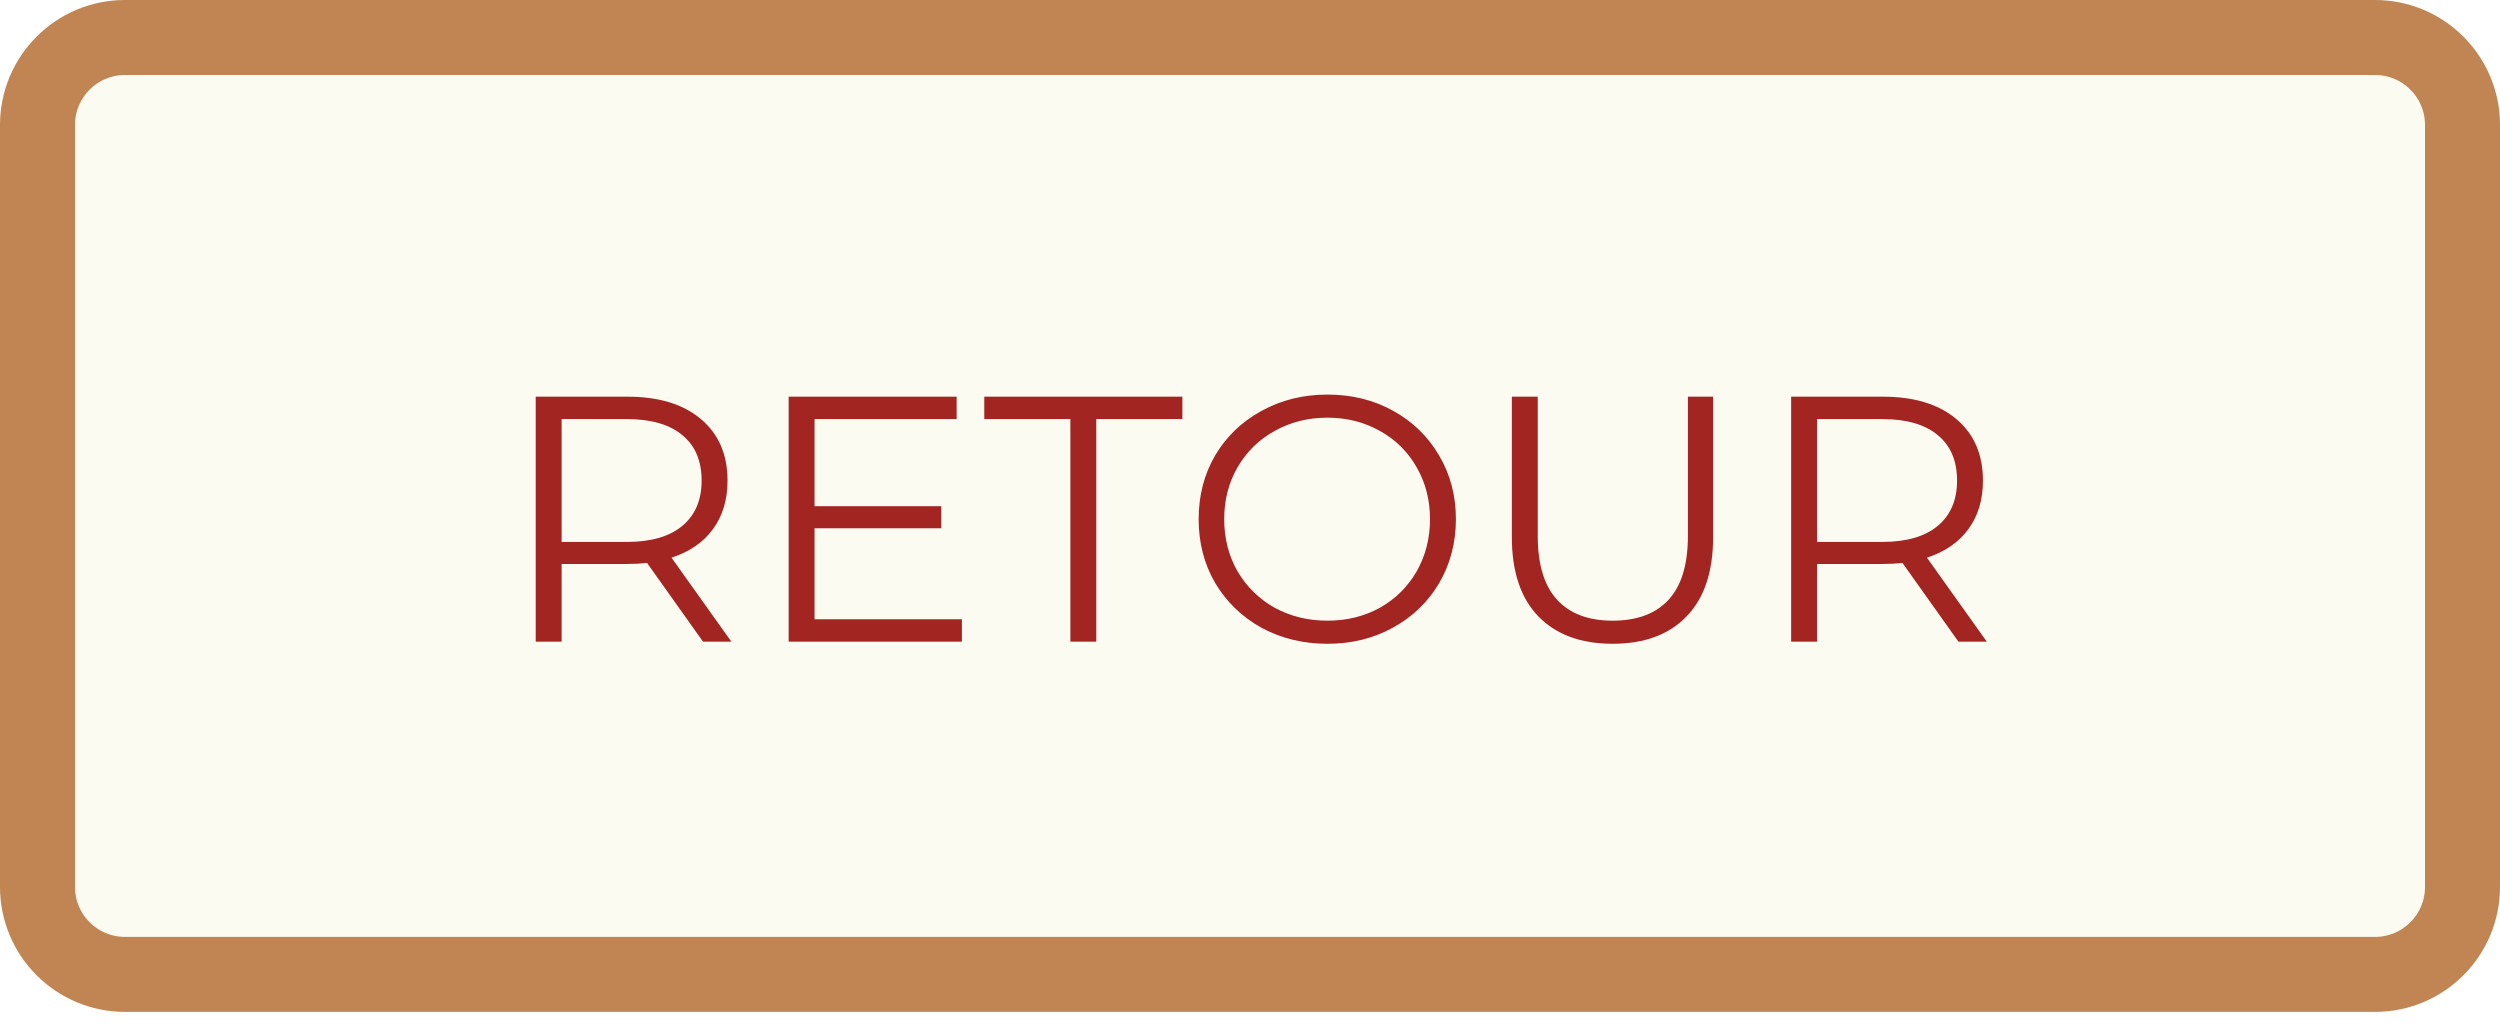
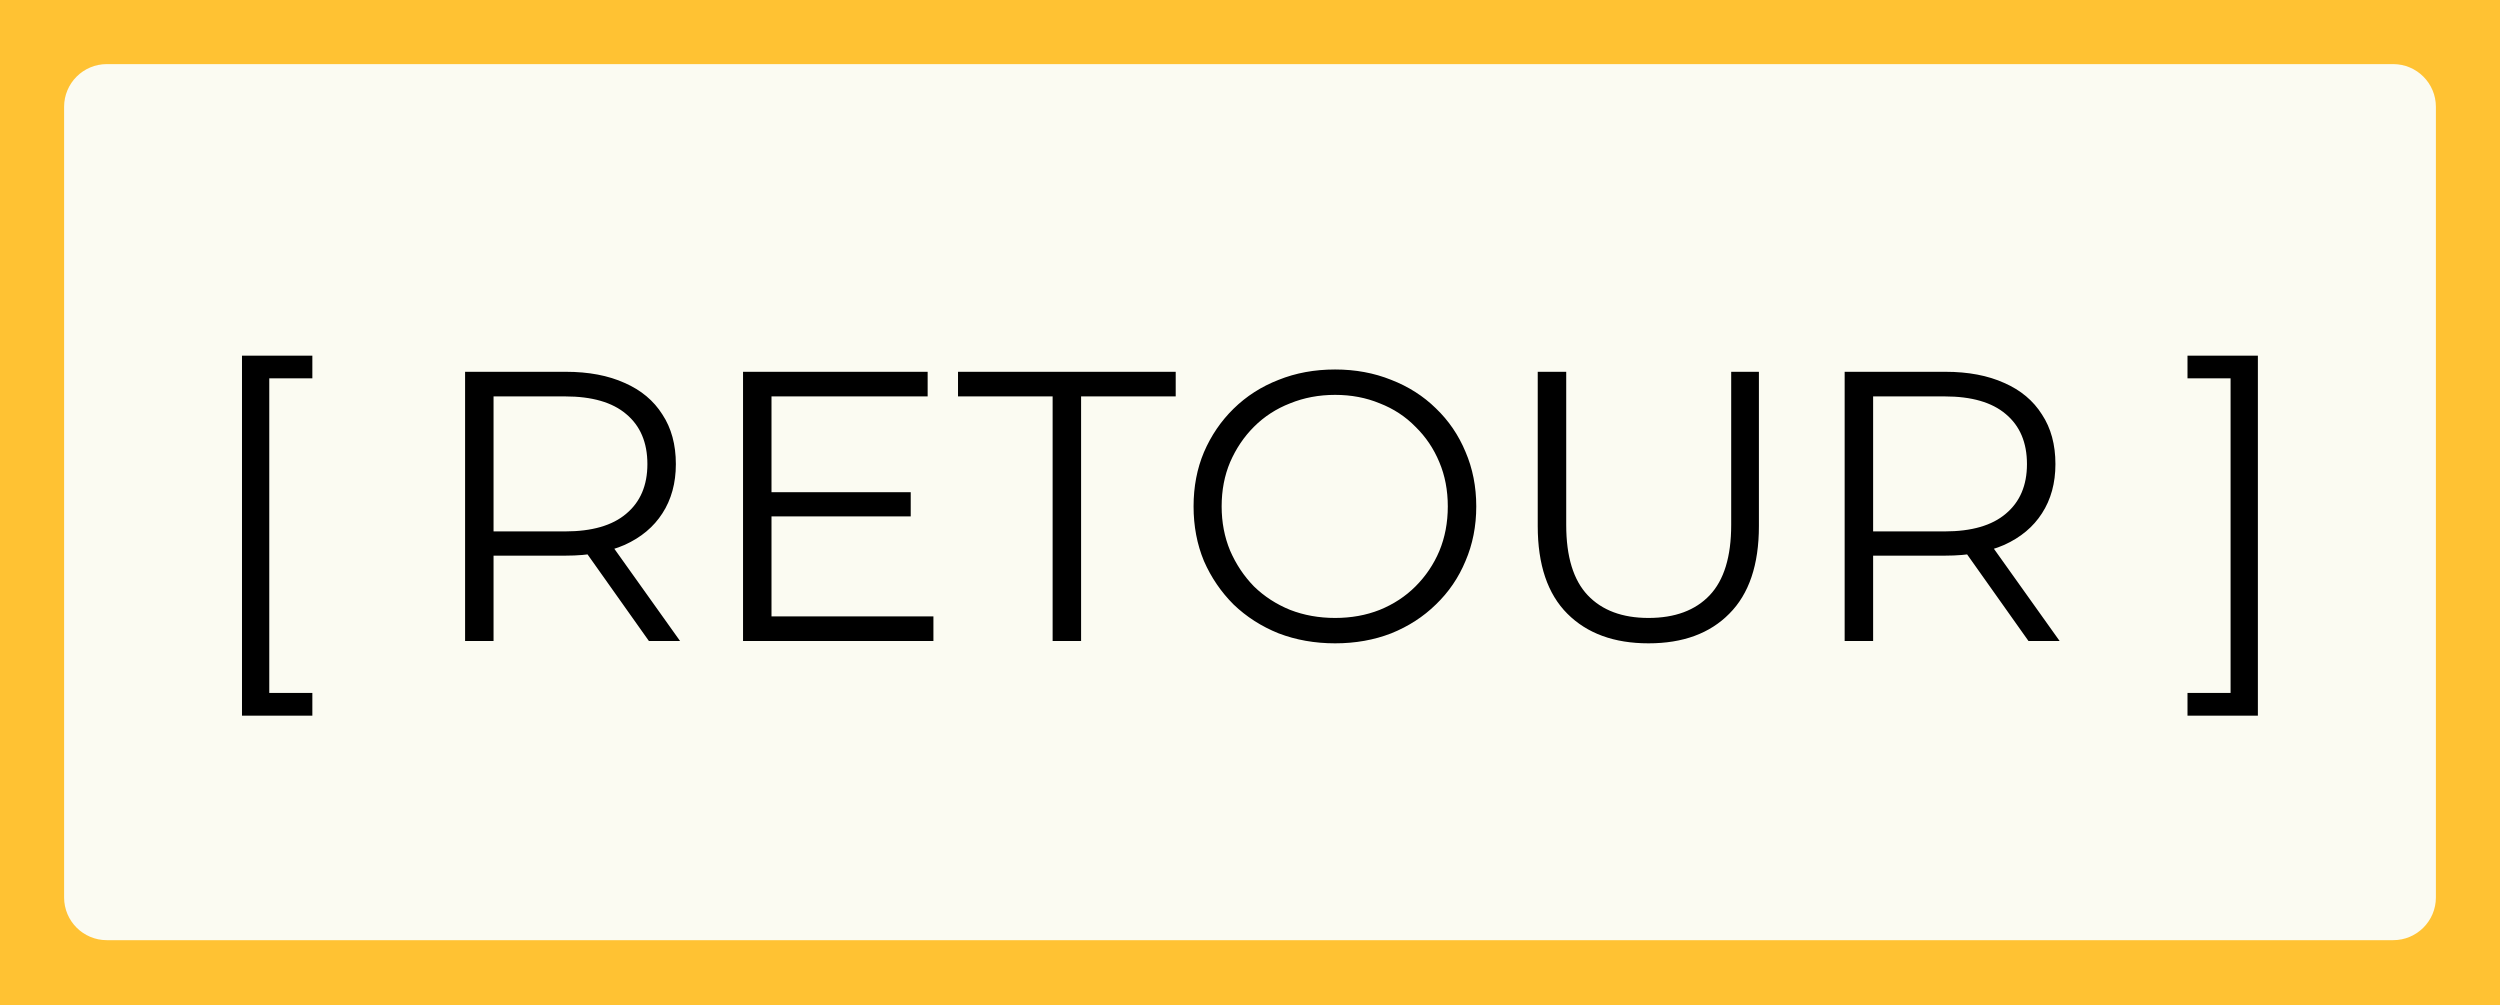
- <svg xmlns="http://www.w3.org/2000/svg" width="100" height="41" viewBox="0 0 100 41" fill="none">
-   <rect x="1.5" y="1.5" width="97" height="37.476" rx="3.5" fill="#FBFBF2" stroke="#C08552" stroke-width="3" />
-   <path d="M28.121 25.667L25.881 22.517C25.629 22.545 25.368 22.559 25.097 22.559H22.465V25.667H21.429V15.867H25.097C26.348 15.867 27.328 16.165 28.037 16.763C28.746 17.36 29.101 18.181 29.101 19.227C29.101 19.992 28.905 20.641 28.513 21.173C28.13 21.695 27.58 22.073 26.861 22.307L29.255 25.667H28.121ZM25.069 21.677C26.04 21.677 26.782 21.462 27.295 21.033C27.808 20.603 28.065 20.001 28.065 19.227C28.065 18.433 27.808 17.827 27.295 17.407C26.782 16.977 26.04 16.763 25.069 16.763H22.465V21.677H25.069ZM38.476 24.771V25.667H31.546V15.867H38.266V16.763H32.582V20.249H37.65V21.131H32.582V24.771H38.476ZM42.815 16.763H39.371V15.867H47.295V16.763H43.851V25.667H42.815V16.763ZM53.098 25.751C52.127 25.751 51.245 25.536 50.452 25.107C49.668 24.668 49.052 24.071 48.604 23.315C48.165 22.559 47.946 21.709 47.946 20.767C47.946 19.824 48.165 18.975 48.604 18.219C49.052 17.463 49.668 16.87 50.452 16.441C51.245 16.002 52.127 15.783 53.098 15.783C54.068 15.783 54.941 15.997 55.716 16.427C56.5 16.856 57.116 17.453 57.564 18.219C58.012 18.975 58.236 19.824 58.236 20.767C58.236 21.709 58.012 22.563 57.564 23.329C57.116 24.085 56.5 24.677 55.716 25.107C54.941 25.536 54.068 25.751 53.098 25.751ZM53.098 24.827C53.872 24.827 54.572 24.654 55.198 24.309C55.823 23.954 56.313 23.469 56.668 22.853C57.022 22.227 57.2 21.532 57.2 20.767C57.2 20.001 57.022 19.311 56.668 18.695C56.313 18.069 55.823 17.584 55.198 17.239C54.572 16.884 53.872 16.707 53.098 16.707C52.323 16.707 51.618 16.884 50.984 17.239C50.358 17.584 49.864 18.069 49.5 18.695C49.145 19.311 48.968 20.001 48.968 20.767C48.968 21.532 49.145 22.227 49.5 22.853C49.864 23.469 50.358 23.954 50.984 24.309C51.618 24.654 52.323 24.827 53.098 24.827ZM64.506 25.751C63.237 25.751 62.247 25.387 61.538 24.659C60.829 23.931 60.474 22.871 60.474 21.481V15.867H61.51V21.439C61.51 22.577 61.767 23.427 62.28 23.987C62.793 24.547 63.535 24.827 64.506 24.827C65.486 24.827 66.233 24.547 66.746 23.987C67.259 23.427 67.516 22.577 67.516 21.439V15.867H68.524V21.481C68.524 22.871 68.169 23.931 67.46 24.659C66.76 25.387 65.775 25.751 64.506 25.751ZM78.338 25.667L76.098 22.517C75.846 22.545 75.585 22.559 75.314 22.559H72.682V25.667H71.646V15.867H75.314C76.564 15.867 77.544 16.165 78.254 16.763C78.963 17.36 79.318 18.181 79.318 19.227C79.318 19.992 79.122 20.641 78.73 21.173C78.347 21.695 77.796 22.073 77.078 22.307L79.472 25.667H78.338ZM75.286 21.677C76.257 21.677 76.999 21.462 77.512 21.033C78.025 20.603 78.282 20.001 78.282 19.227C78.282 18.433 78.025 17.827 77.512 17.407C76.999 16.977 76.257 16.763 75.286 16.763H72.682V21.677H75.286Z" fill="#A22522" />
+ <svg xmlns="http://www.w3.org/2000/svg" width="117" height="47" viewBox="0 0 117 47" fill="none">
+   <path d="M0 5C0 2.239 2.239 0 5 0H112C114.761 0 117 2.239 117 5V42C117 44.761 114.761 47 112 47H5C2.239 47 0 44.761 0 42V5Z" fill="#FBFBF2" />
+   <path d="M5 3H112V-3H5V3ZM114 5V42H120V5H114ZM112 44H5V50H112V44ZM3 42V5H-3V42H3ZM5 44C3.895 44 3 43.105 3 42H-3C-3 46.418 0.582 50 5 50V44ZM114 42C114 43.105 113.105 44 112 44V50C116.418 50 120 46.418 120 42H114ZM112 3C113.105 3 114 3.895 114 5H120C120 0.582 116.418 -3 112 -3V3ZM5 -3C0.582 -3 -3 0.582 -3 5H3C3 3.895 3.895 3 5 3V-3Z" fill="#FFC233" />
+   <path d="M11.325 33.492V16.644H14.618V17.706H12.602V32.43H14.618V33.492H11.325ZM21.766 30V17.4H26.482C27.55 17.4 28.468 17.574 29.236 17.922C30.004 18.258 30.592 18.75 31 19.398C31.42 20.034 31.63 20.808 31.63 21.72C31.63 22.608 31.42 23.376 31 24.024C30.592 24.66 30.004 25.152 29.236 25.5C28.468 25.836 27.55 26.004 26.482 26.004H22.504L23.098 25.392V30H21.766ZM30.37 30L27.13 25.428H28.57L31.828 30H30.37ZM23.098 25.5L22.504 24.87H26.446C27.706 24.87 28.66 24.594 29.308 24.042C29.968 23.49 30.298 22.716 30.298 21.72C30.298 20.712 29.968 19.932 29.308 19.38C28.66 18.828 27.706 18.552 26.446 18.552H22.504L23.098 17.922V25.5ZM35.962 23.034H42.622V24.168H35.962V23.034ZM36.106 28.848H43.684V30H34.774V17.4H43.414V18.552H36.106V28.848ZM49.263 30V18.552H44.835V17.4H55.023V18.552H50.595V30H49.263ZM62.483 30.108C61.535 30.108 60.653 29.952 59.837 29.64C59.033 29.316 58.331 28.866 57.731 28.29C57.143 27.702 56.681 27.024 56.345 26.256C56.021 25.476 55.859 24.624 55.859 23.7C55.859 22.776 56.021 21.93 56.345 21.162C56.681 20.382 57.143 19.704 57.731 19.128C58.331 18.54 59.033 18.09 59.837 17.778C60.641 17.454 61.523 17.292 62.483 17.292C63.431 17.292 64.307 17.454 65.111 17.778C65.915 18.09 66.611 18.534 67.199 19.11C67.799 19.686 68.261 20.364 68.585 21.144C68.921 21.924 69.089 22.776 69.089 23.7C69.089 24.624 68.921 25.476 68.585 26.256C68.261 27.036 67.799 27.714 67.199 28.29C66.611 28.866 65.915 29.316 65.111 29.64C64.307 29.952 63.431 30.108 62.483 30.108ZM62.483 28.92C63.239 28.92 63.935 28.794 64.571 28.542C65.219 28.278 65.777 27.912 66.245 27.444C66.725 26.964 67.097 26.412 67.361 25.788C67.625 25.152 67.757 24.456 67.757 23.7C67.757 22.944 67.625 22.254 67.361 21.63C67.097 20.994 66.725 20.442 66.245 19.974C65.777 19.494 65.219 19.128 64.571 18.876C63.935 18.612 63.239 18.48 62.483 18.48C61.727 18.48 61.025 18.612 60.377 18.876C59.729 19.128 59.165 19.494 58.685 19.974C58.217 20.442 57.845 20.994 57.569 21.63C57.305 22.254 57.173 22.944 57.173 23.7C57.173 24.444 57.305 25.134 57.569 25.77C57.845 26.406 58.217 26.964 58.685 27.444C59.165 27.912 59.729 28.278 60.377 28.542C61.025 28.794 61.727 28.92 62.483 28.92ZM77.15 30.108C75.543 30.108 74.276 29.646 73.353 28.722C72.428 27.798 71.966 26.43 71.966 24.618V17.4H73.299V24.564C73.299 26.052 73.635 27.15 74.306 27.858C74.978 28.566 75.927 28.92 77.15 28.92C78.386 28.92 79.341 28.566 80.013 27.858C80.684 27.15 81.02 26.052 81.02 24.564V17.4H82.317V24.618C82.317 26.43 81.855 27.798 80.93 28.722C80.019 29.646 78.758 30.108 77.15 30.108ZM86.33 30V17.4H91.046C92.114 17.4 93.032 17.574 93.8 17.922C94.568 18.258 95.156 18.75 95.564 19.398C95.984 20.034 96.194 20.808 96.194 21.72C96.194 22.608 95.984 23.376 95.564 24.024C95.156 24.66 94.568 25.152 93.8 25.5C93.032 25.836 92.114 26.004 91.046 26.004H87.068L87.662 25.392V30H86.33ZM94.934 30L91.694 25.428H93.134L96.392 30H94.934ZM87.662 25.5L87.068 24.87H91.01C92.27 24.87 93.224 24.594 93.872 24.042C94.532 23.49 94.862 22.716 94.862 21.72C94.862 20.712 94.532 19.932 93.872 19.38C93.224 18.828 92.27 18.552 91.01 18.552H87.068L87.662 17.922V25.5ZM105.669 33.492H102.375V32.43H104.391V17.706H102.375V16.644H105.669V33.492Z" fill="black" />
</svg>
